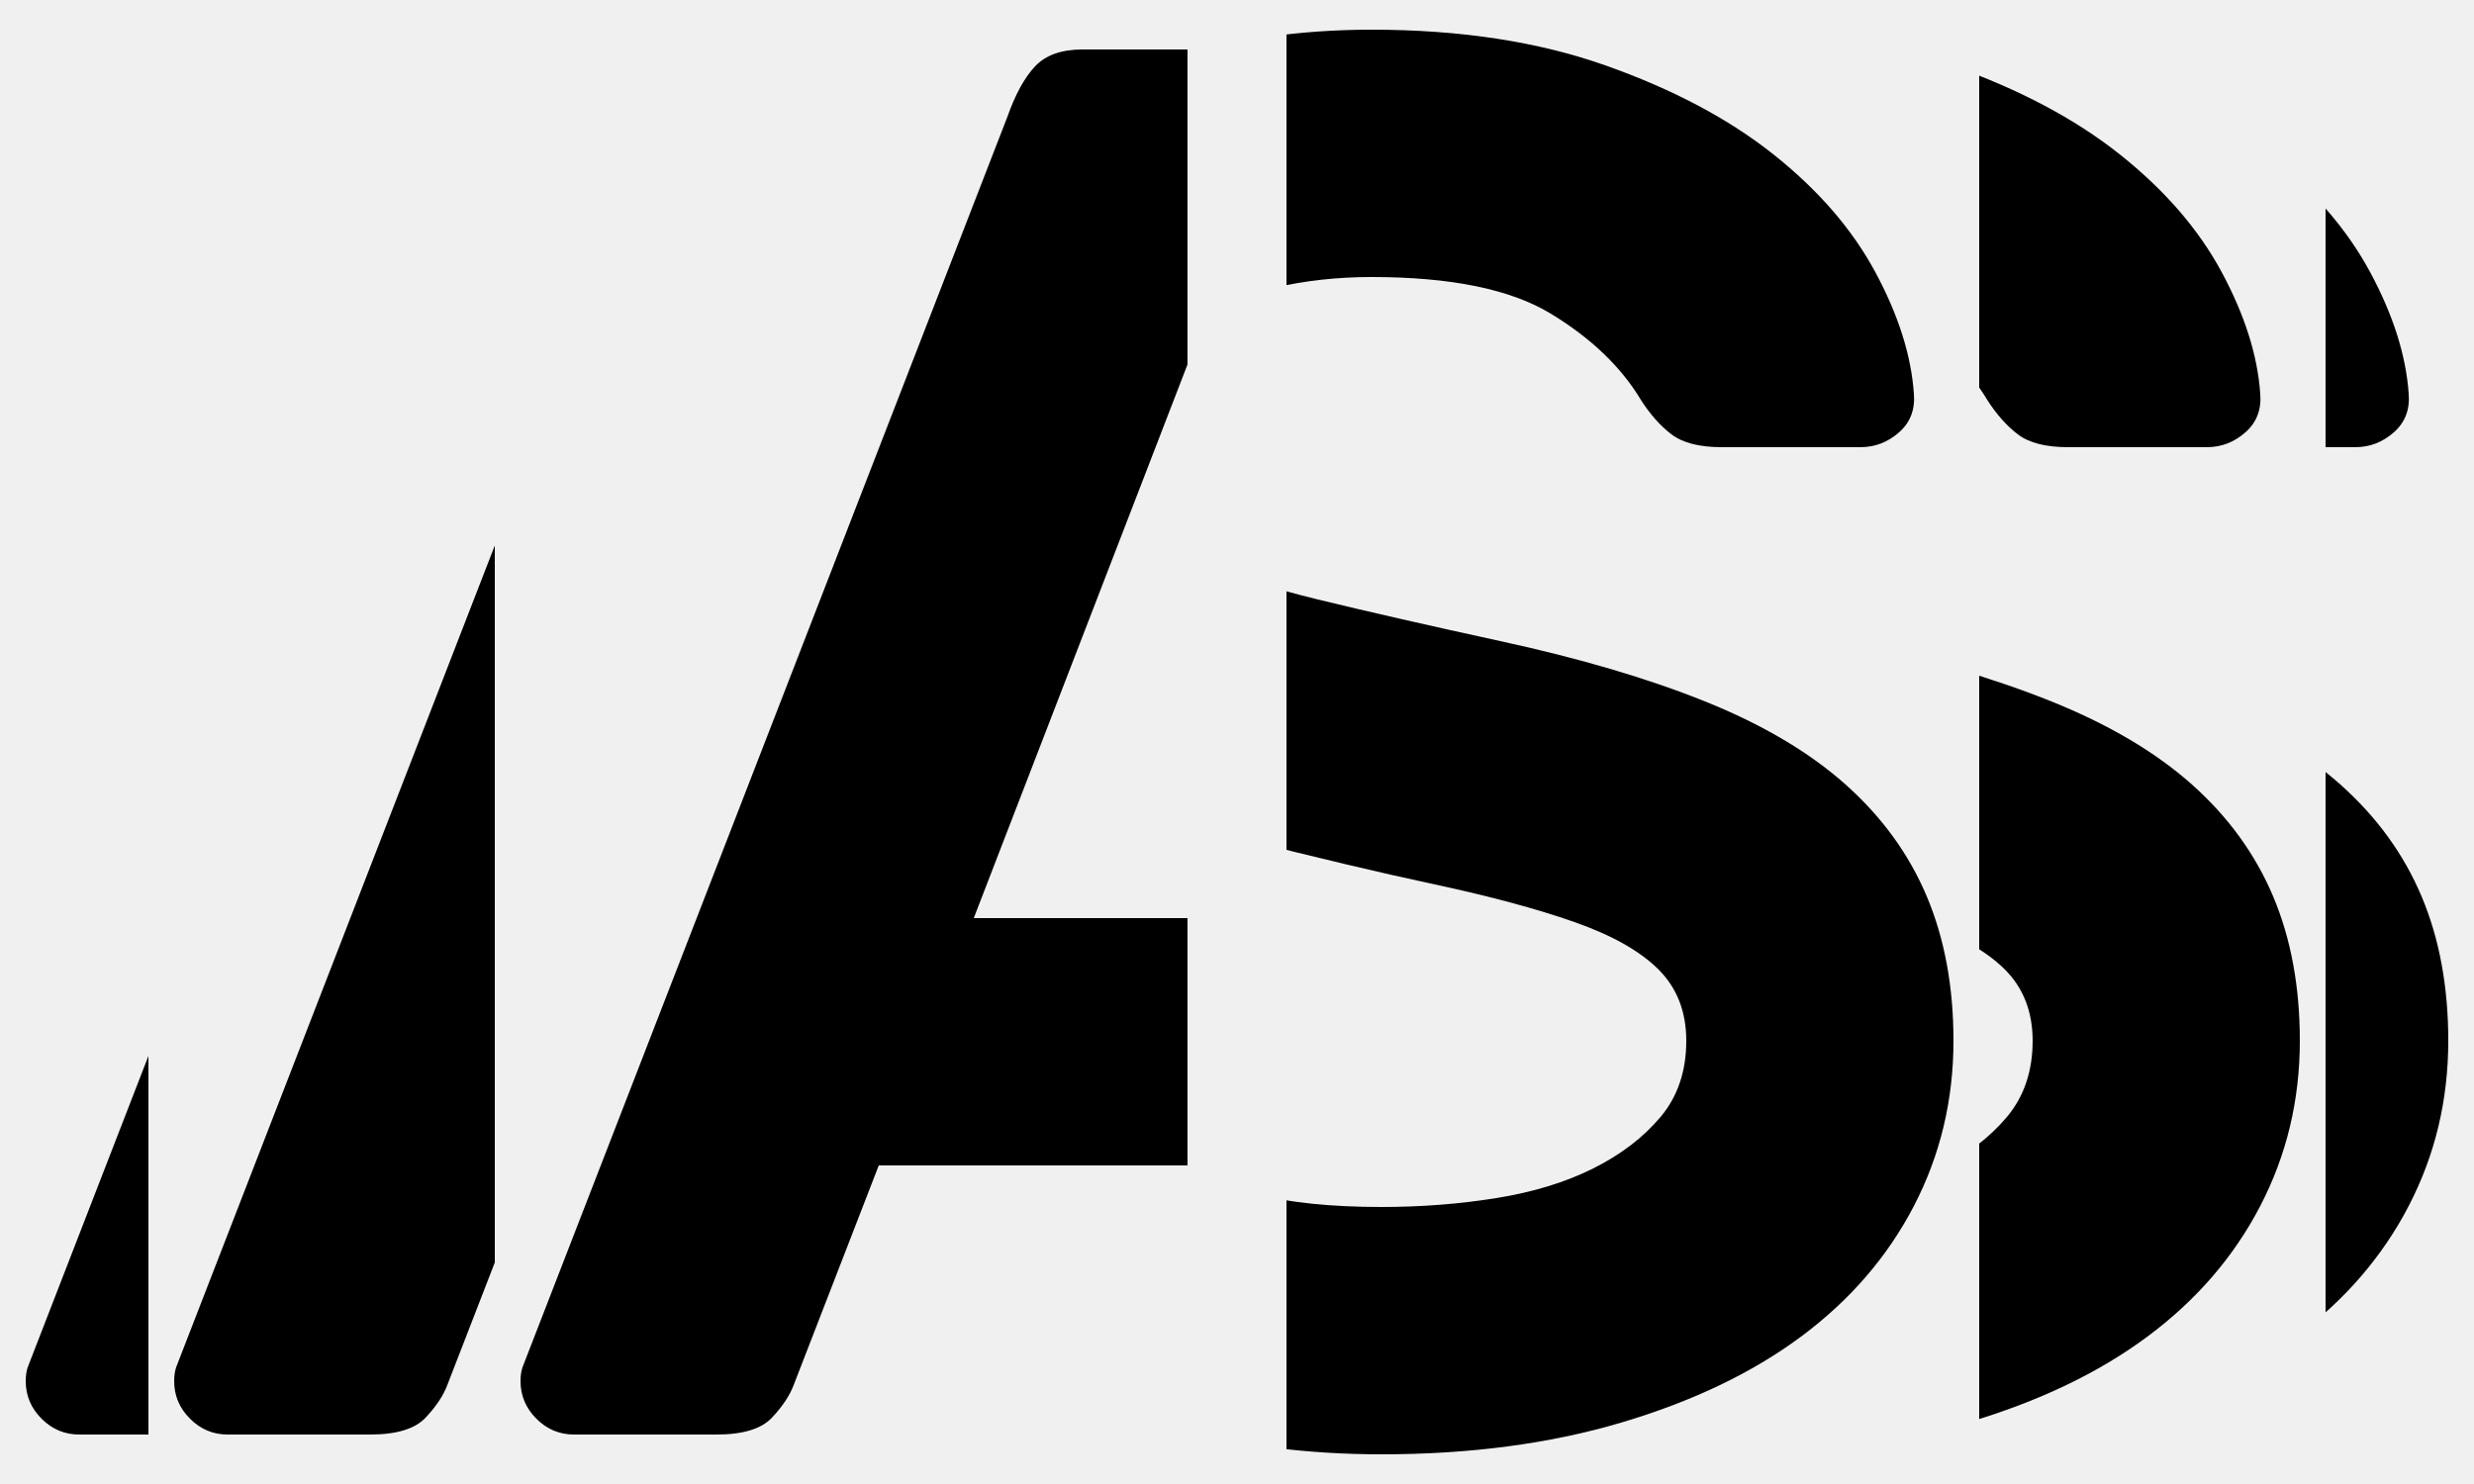
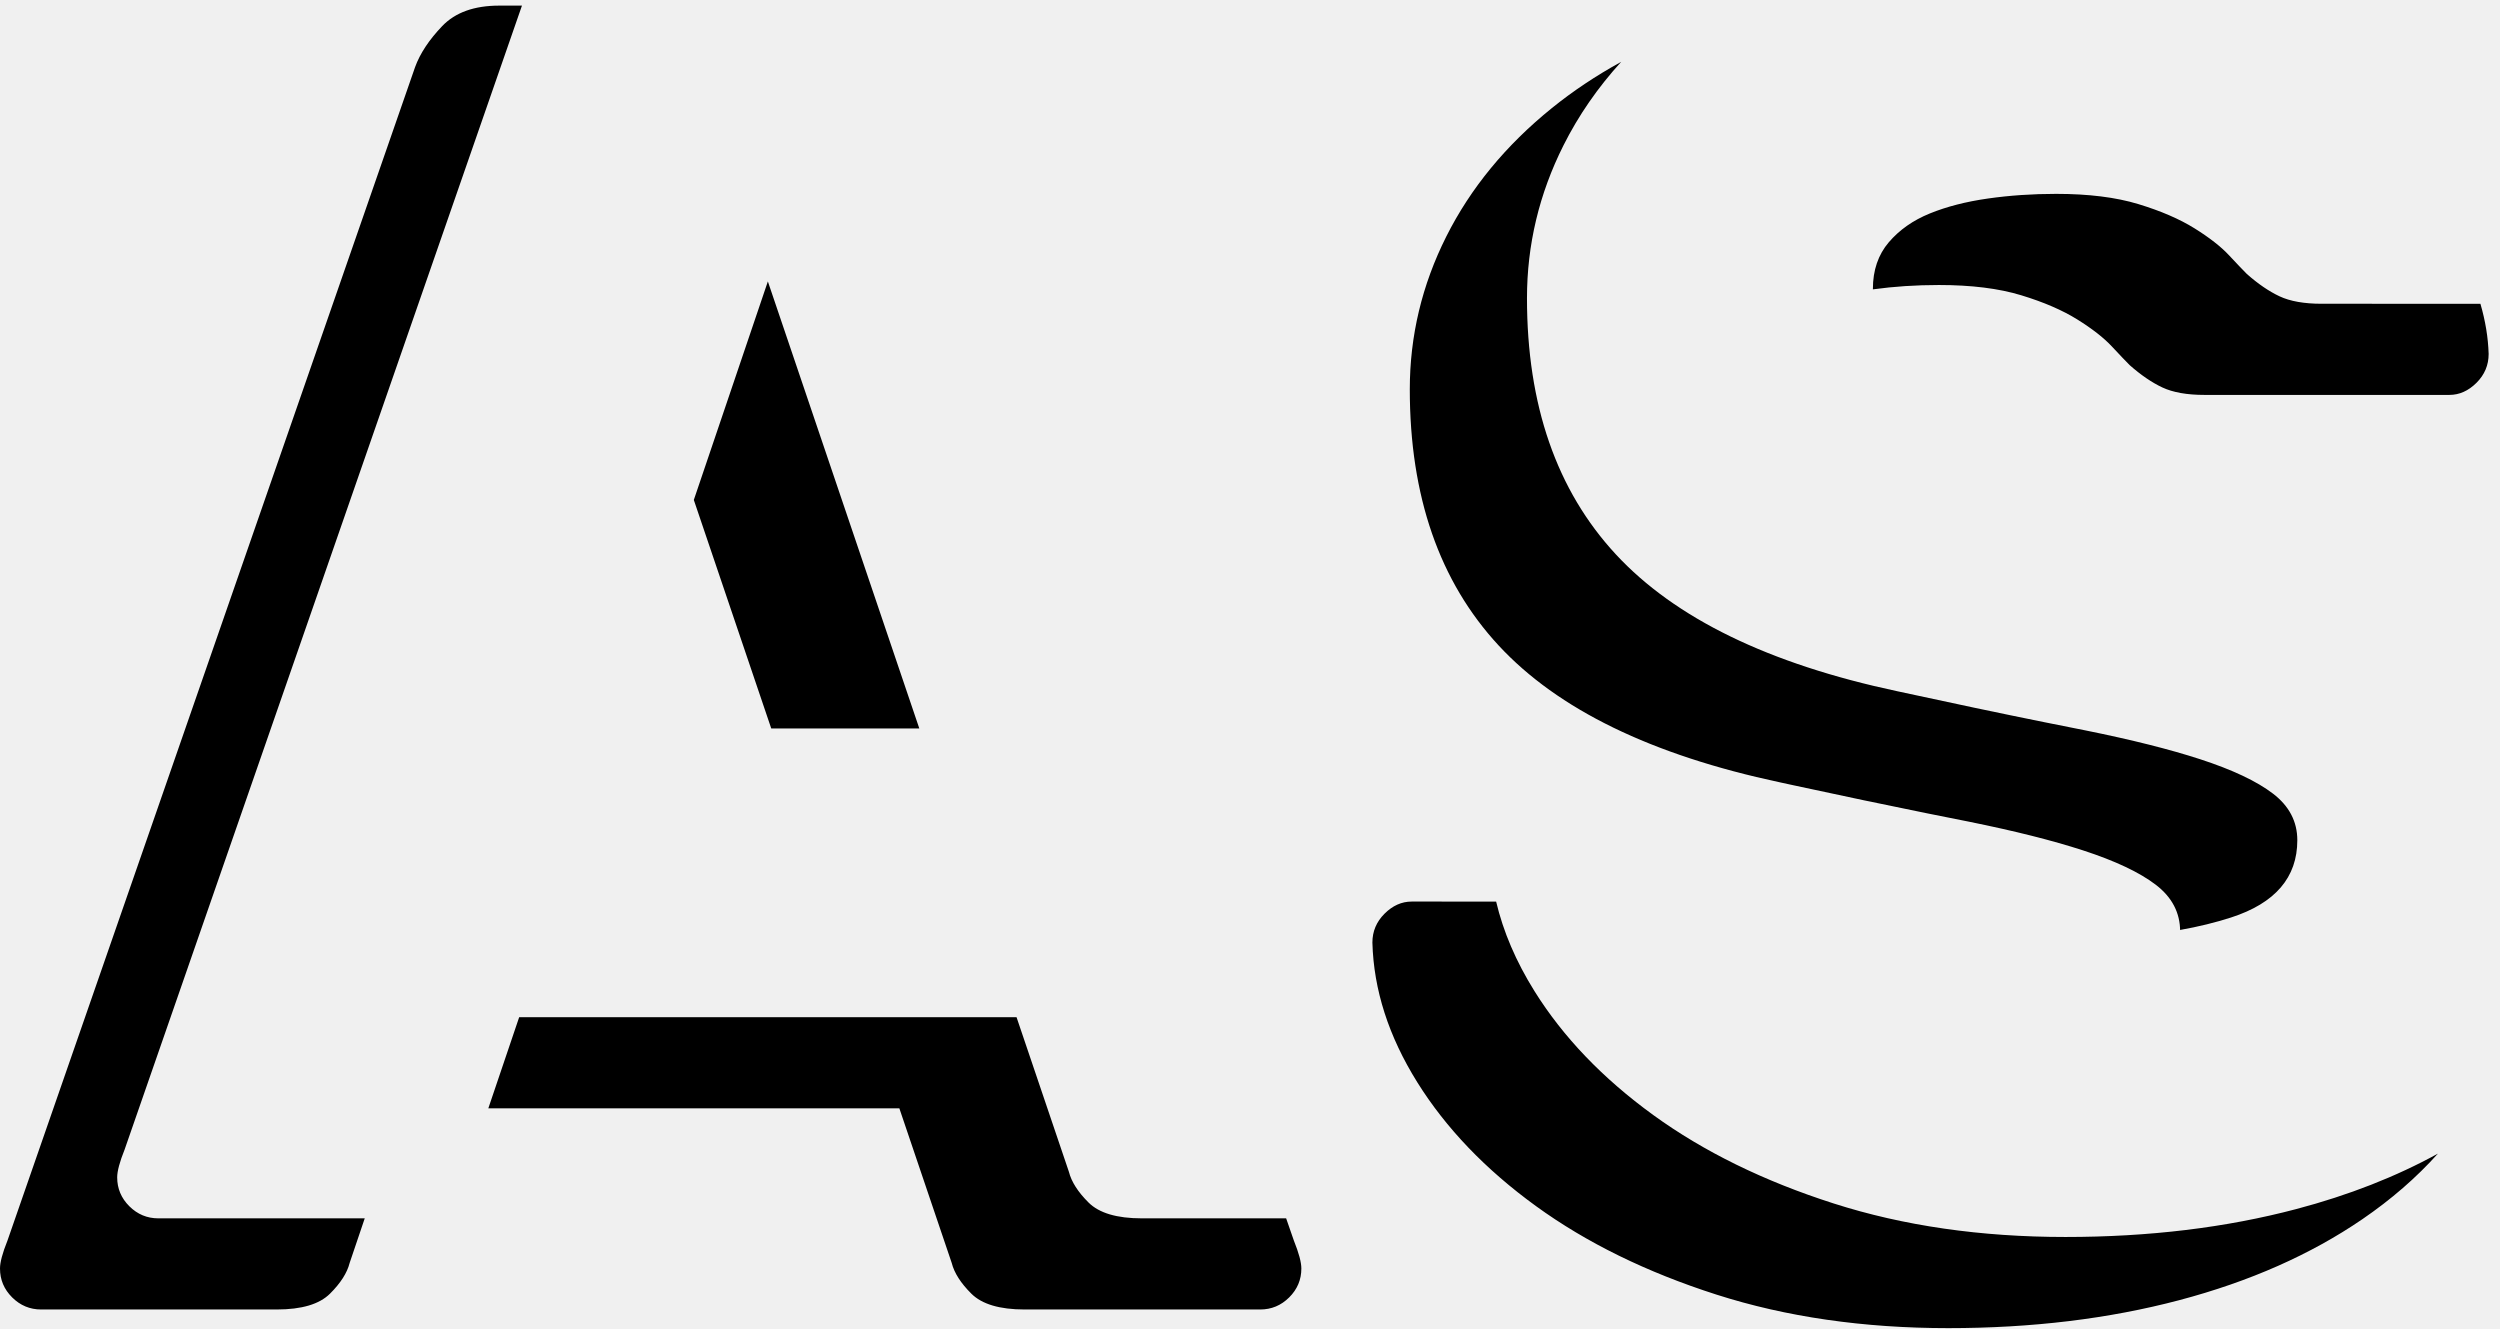
- <svg xmlns="http://www.w3.org/2000/svg" xmlns:xlink="http://www.w3.org/1999/xlink" width="150px" height="90px" viewBox="0 0 150 90" version="1.1">
-   <defs>
-     <rect id="path-1" x="0" y="0" width="42" height="90" />
-     <rect id="path-3" x="0" y="0" width="21" height="90" />
-     <rect id="path-5" x="0" y="0" width="9" height="90" />
-     <rect id="path-7" x="0" y="0" width="42" height="84" />
-     <rect id="path-9" x="0" y="0" width="21" height="84" />
-     <rect id="path-11" x="0" y="0" width="9" height="84" />
-   </defs>
+ <svg xmlns="http://www.w3.org/2000/svg" width="192px" height="102px" viewBox="0 0 192 102" version="1.1">
  <g id="logo" stroke="none" stroke-width="1" fill="none" fill-rule="evenodd">
-     <g id="Group-3">
-       <g id="Group-2">
-         <g id="Group">
-           <g id="S-Copy" transform="translate(78, 0)">
-             <mask id="mask-2" fill="white">
-               <use xlink:href="#path-1" />
-             </mask>
-             <g id="Mask" />
-             <path d="M5.16,1.8 C10.52,1.8 15.24,2.52 19.32,3.96 C23.4,5.4 26.8,7.2 29.52,9.36 C32.24,11.52 34.3,13.9 35.7,16.5 C37.1,19.1 37.88,21.56 38.04,23.88 C38.12,24.84 37.82,25.62 37.14,26.22 C36.46,26.82 35.68,27.12 34.8,27.12 L26.4,27.12 C25.04,27.12 24.02,26.86 23.34,26.34 C22.66,25.82 22.04,25.12 21.48,24.24 C20.28,22.24 18.46,20.5 16.02,19.02 C13.58,17.54 9.96,16.8 5.16,16.8 C3.08,16.8 1.1,17.02 -0.78,17.46 C-2.66,17.9 -4.3,18.54 -5.7,19.38 C-7.1,20.22 -8.2,21.24 -9,22.44 C-9.8,23.64 -10.2,25 -10.2,26.52 C-10.2,28.36 -9.82,29.86 -9.06,31.02 C-8.3,32.18 -7.02,33.18 -5.22,34.02 C-3.42,34.86 -1.04,35.64 1.92,36.36 C4.88,37.08 8.56,37.92 12.96,38.88 C17.76,39.92 21.9,41.14 25.38,42.54 C28.86,43.94 31.7,45.62 33.9,47.58 C36.1,49.54 37.74,51.8 38.82,54.36 C39.9,56.92 40.44,59.84 40.44,63.12 C40.44,66.72 39.64,70.06 38.04,73.14 C36.44,76.22 34.16,78.86 31.2,81.06 C28.24,83.26 24.6,85 20.28,86.28 C15.96,87.56 11.12,88.2 5.76,88.2 C1.28,88.2 -3,87.66 -7.08,86.58 C-11.16,85.5 -14.78,83.94 -17.94,81.9 C-21.1,79.86 -23.64,77.4 -25.56,74.52 C-27.48,71.64 -28.56,68.44 -28.8,64.92 C-28.88,63.96 -28.58,63.18 -27.9,62.58 C-27.22,61.98 -26.44,61.68 -25.56,61.68 L-17.16,61.68 C-15.8,61.68 -14.76,61.92 -14.04,62.4 C-13.32,62.88 -12.72,63.6 -12.24,64.56 C-11.68,65.6 -11,66.64 -10.2,67.68 C-9.4,68.72 -8.32,69.64 -6.96,70.44 C-5.6,71.24 -3.9,71.9 -1.86,72.42 C0.18,72.94 2.72,73.2 5.76,73.2 C8.16,73.2 10.48,73.02 12.72,72.66 C14.96,72.3 16.92,71.7 18.6,70.86 C20.28,70.02 21.64,68.98 22.68,67.74 C23.72,66.5 24.24,64.96 24.24,63.12 C24.24,61.36 23.68,59.92 22.56,58.8 C21.44,57.68 19.74,56.72 17.46,55.92 C15.18,55.12 12.36,54.36 9,53.64 C5.64,52.92 1.76,52 -2.64,50.88 C-6.64,49.92 -10.14,48.78 -13.14,47.46 C-16.14,46.14 -18.62,44.52 -20.58,42.6 C-22.54,40.68 -24,38.42 -24.96,35.82 C-25.92,33.22 -26.4,30.12 -26.4,26.52 C-26.4,22.92 -25.6,19.6 -24,16.56 C-22.4,13.52 -20.2,10.92 -17.4,8.76 C-14.6,6.6 -11.26,4.9 -7.38,3.66 C-3.5,2.42 0.68,1.8 5.16,1.8 Z" id="S" fill="#000000" fill-rule="nonzero" mask="url(#mask-2)" />
-           </g>
-           <g id="S-Copy-2" transform="translate(120, 0)">
-             <mask id="mask-4" fill="white">
-               <use xlink:href="#path-3" />
-             </mask>
-             <g id="Mask" />
-             <path d="M-15.84,1.8 C-10.48,1.8 -5.76,2.52 -1.68,3.96 C2.4,5.4 5.8,7.2 8.52,9.36 C11.24,11.52 13.3,13.9 14.7,16.5 C16.1,19.1 16.88,21.56 17.04,23.88 C17.12,24.84 16.82,25.62 16.14,26.22 C15.46,26.82 14.68,27.12 13.8,27.12 L5.4,27.12 C4.04,27.12 3.02,26.86 2.34,26.34 C1.66,25.82 1.04,25.12 0.48,24.24 C-0.72,22.24 -2.54,20.5 -4.98,19.02 C-7.42,17.54 -11.04,16.8 -15.84,16.8 C-17.92,16.8 -19.9,17.02 -21.78,17.46 C-23.66,17.9 -25.3,18.54 -26.7,19.38 C-28.1,20.22 -29.2,21.24 -30,22.44 C-30.8,23.64 -31.2,25 -31.2,26.52 C-31.2,28.36 -30.82,29.86 -30.06,31.02 C-29.3,32.18 -28.02,33.18 -26.22,34.02 C-24.42,34.86 -22.04,35.64 -19.08,36.36 C-16.12,37.08 -12.44,37.92 -8.04,38.88 C-3.24,39.92 0.9,41.14 4.38,42.54 C7.86,43.94 10.7,45.62 12.9,47.58 C15.1,49.54 16.74,51.8 17.82,54.36 C18.9,56.92 19.44,59.84 19.44,63.12 C19.44,66.72 18.64,70.06 17.04,73.14 C15.44,76.22 13.16,78.86 10.2,81.06 C7.24,83.26 3.6,85 -0.72,86.28 C-5.04,87.56 -9.88,88.2 -15.24,88.2 C-19.72,88.2 -24,87.66 -28.08,86.58 C-32.16,85.5 -35.78,83.94 -38.94,81.9 C-42.1,79.86 -44.64,77.4 -46.56,74.52 C-48.48,71.64 -49.56,68.44 -49.8,64.92 C-49.88,63.96 -49.58,63.18 -48.9,62.58 C-48.22,61.98 -47.44,61.68 -46.56,61.68 L-38.16,61.68 C-36.8,61.68 -35.76,61.92 -35.04,62.4 C-34.32,62.88 -33.72,63.6 -33.24,64.56 C-32.68,65.6 -32,66.64 -31.2,67.68 C-30.4,68.72 -29.32,69.64 -27.96,70.44 C-26.6,71.24 -24.9,71.9 -22.86,72.42 C-20.82,72.94 -18.28,73.2 -15.24,73.2 C-12.84,73.2 -10.52,73.02 -8.28,72.66 C-6.04,72.3 -4.08,71.7 -2.4,70.86 C-0.72,70.02 0.64,68.98 1.68,67.74 C2.72,66.5 3.24,64.96 3.24,63.12 C3.24,61.36 2.68,59.92 1.56,58.8 C0.44,57.68 -1.26,56.72 -3.54,55.92 C-5.82,55.12 -8.64,54.36 -12,53.64 C-15.36,52.92 -19.24,52 -23.64,50.88 C-27.64,49.92 -31.14,48.78 -34.14,47.46 C-37.14,46.14 -39.62,44.52 -41.58,42.6 C-43.54,40.68 -45,38.42 -45.96,35.82 C-46.92,33.22 -47.4,30.12 -47.4,26.52 C-47.4,22.92 -46.6,19.6 -45,16.56 C-43.4,13.52 -41.2,10.92 -38.4,8.76 C-35.6,6.6 -32.26,4.9 -28.38,3.66 C-24.5,2.42 -20.32,1.8 -15.84,1.8 Z" id="S" fill="#000000" fill-rule="nonzero" mask="url(#mask-4)" />
-           </g>
-           <g id="S-Copy-3" transform="translate(141, 0)">
-             <mask id="mask-6" fill="white">
-               <use xlink:href="#path-5" />
-             </mask>
-             <g id="Mask" />
-             <path d="M-27.84,1.8 C-22.48,1.8 -17.76,2.52 -13.68,3.96 C-9.6,5.4 -6.2,7.2 -3.48,9.36 C-0.76,11.52 1.3,13.9 2.7,16.5 C4.1,19.1 4.88,21.56 5.04,23.88 C5.12,24.84 4.82,25.62 4.14,26.22 C3.46,26.82 2.68,27.12 1.8,27.12 L-6.6,27.12 C-7.96,27.12 -8.98,26.86 -9.66,26.34 C-10.34,25.82 -10.96,25.12 -11.52,24.24 C-12.72,22.24 -14.54,20.5 -16.98,19.02 C-19.42,17.54 -23.04,16.8 -27.84,16.8 C-29.92,16.8 -31.9,17.02 -33.78,17.46 C-35.66,17.9 -37.3,18.54 -38.7,19.38 C-40.1,20.22 -41.2,21.24 -42,22.44 C-42.8,23.64 -43.2,25 -43.2,26.52 C-43.2,28.36 -42.82,29.86 -42.06,31.02 C-41.3,32.18 -40.02,33.18 -38.22,34.02 C-36.42,34.86 -34.04,35.64 -31.08,36.36 C-28.12,37.08 -24.44,37.92 -20.04,38.88 C-15.24,39.92 -11.1,41.14 -7.62,42.54 C-4.14,43.94 -1.3,45.62 0.9,47.58 C3.1,49.54 4.74,51.8 5.82,54.36 C6.9,56.92 7.44,59.84 7.44,63.12 C7.44,66.72 6.64,70.06 5.04,73.14 C3.44,76.22 1.16,78.86 -1.8,81.06 C-4.76,83.26 -8.4,85 -12.72,86.28 C-17.04,87.56 -21.88,88.2 -27.24,88.2 C-31.72,88.2 -36,87.66 -40.08,86.58 C-44.16,85.5 -47.78,83.94 -50.94,81.9 C-54.1,79.86 -56.64,77.4 -58.56,74.52 C-60.48,71.64 -61.56,68.44 -61.8,64.92 C-61.88,63.96 -61.58,63.18 -60.9,62.58 C-60.22,61.98 -59.44,61.68 -58.56,61.68 L-50.16,61.68 C-48.8,61.68 -47.76,61.92 -47.04,62.4 C-46.32,62.88 -45.72,63.6 -45.24,64.56 C-44.68,65.6 -44,66.64 -43.2,67.68 C-42.4,68.72 -41.32,69.64 -39.96,70.44 C-38.6,71.24 -36.9,71.9 -34.86,72.42 C-32.82,72.94 -30.28,73.2 -27.24,73.2 C-24.84,73.2 -22.52,73.02 -20.28,72.66 C-18.04,72.3 -16.08,71.7 -14.4,70.86 C-12.72,70.02 -11.36,68.98 -10.32,67.74 C-9.28,66.5 -8.76,64.96 -8.76,63.12 C-8.76,61.36 -9.32,59.92 -10.44,58.8 C-11.56,57.68 -13.26,56.72 -15.54,55.92 C-17.82,55.12 -20.64,54.36 -24,53.64 C-27.36,52.92 -31.24,52 -35.64,50.88 C-39.64,49.92 -43.14,48.78 -46.14,47.46 C-49.14,46.14 -51.62,44.52 -53.58,42.6 C-55.54,40.68 -57,38.42 -57.96,35.82 C-58.92,33.22 -59.4,30.12 -59.4,26.52 C-59.4,22.92 -58.6,19.6 -57,16.56 C-55.4,13.52 -53.2,10.92 -50.4,8.76 C-47.6,6.6 -44.26,4.9 -40.38,3.66 C-36.5,2.42 -32.32,1.8 -27.84,1.8 Z" id="S" fill="#000000" fill-rule="nonzero" mask="url(#mask-6)" />
-           </g>
-           <g id="A-Copy-5" transform="translate(30, 3)">
-             <mask id="mask-8" fill="white">
-               <use xlink:href="#path-7" />
-             </mask>
-             <g id="Mask" />
-             <path d="M48.84,0 C50.12,0 51.08,0.34 51.72,1.02 C52.36,1.7 52.92,2.72 53.4,4.08 L82.8,79.92 C82.88,80.16 82.92,80.44 82.92,80.76 C82.92,81.64 82.6,82.4 81.96,83.04 C81.32,83.68 80.56,84 79.68,84 L71.04,84 C69.44,84 68.32,83.66 67.68,82.98 C67.04,82.3 66.6,81.64 66.36,81 L61.2,67.68 L23.28,67.68 L18.12,81 C17.88,81.64 17.44,82.3 16.8,82.98 C16.16,83.66 15.04,84 13.44,84 L4.8,84 C3.92,84 3.16,83.68 2.52,83.04 C1.88,82.4 1.56,81.64 1.56,80.76 C1.56,80.44 1.6,80.16 1.68,79.92 L31.08,4.08 C31.56,2.72 32.12,1.7 32.76,1.02 C33.4,0.34 34.36,0 35.64,0 L48.84,0 Z M55.44,52.68 L42.24,18.48 L29.04,52.68 L55.44,52.68 Z" id="A" fill="#000000" fill-rule="nonzero" mask="url(#mask-8)" />
-           </g>
-           <g id="A-Copy-6" transform="translate(9, 3)">
-             <mask id="mask-10" fill="white">
-               <use xlink:href="#path-9" />
-             </mask>
-             <g id="Mask" />
-             <path d="M48.84,0 C50.12,0 51.08,0.34 51.72,1.02 C52.36,1.7 52.92,2.72 53.4,4.08 L82.8,79.92 C82.88,80.16 82.92,80.44 82.92,80.76 C82.92,81.64 82.6,82.4 81.96,83.04 C81.32,83.68 80.56,84 79.68,84 L71.04,84 C69.44,84 68.32,83.66 67.68,82.98 C67.04,82.3 66.6,81.64 66.36,81 L61.2,67.68 L23.28,67.68 L18.12,81 C17.88,81.64 17.44,82.3 16.8,82.98 C16.16,83.66 15.04,84 13.44,84 L4.8,84 C3.92,84 3.16,83.68 2.52,83.04 C1.88,82.4 1.56,81.64 1.56,80.76 C1.56,80.44 1.6,80.16 1.68,79.92 L31.08,4.08 C31.56,2.72 32.12,1.7 32.76,1.02 C33.4,0.34 34.36,0 35.64,0 L48.84,0 Z M55.44,52.68 L42.24,18.48 L29.04,52.68 L55.44,52.68 Z" id="A" fill="#000000" fill-rule="nonzero" mask="url(#mask-10)" />
-           </g>
-           <g id="A-Copy-7" transform="translate(0, 3)">
-             <mask id="mask-12" fill="white">
-               <use xlink:href="#path-11" />
-             </mask>
-             <g id="Mask" />
-             <path d="M48.84,0 C50.12,0 51.08,0.34 51.72,1.02 C52.36,1.7 52.92,2.72 53.4,4.08 L82.8,79.92 C82.88,80.16 82.92,80.44 82.92,80.76 C82.92,81.64 82.6,82.4 81.96,83.04 C81.32,83.68 80.56,84 79.68,84 L71.04,84 C69.44,84 68.32,83.66 67.68,82.98 C67.04,82.3 66.6,81.64 66.36,81 L61.2,67.68 L23.28,67.68 L18.12,81 C17.88,81.64 17.44,82.3 16.8,82.98 C16.16,83.66 15.04,84 13.44,84 L4.8,84 C3.92,84 3.16,83.68 2.52,83.04 C1.88,82.4 1.56,81.64 1.56,80.76 C1.56,80.44 1.6,80.16 1.68,79.92 L31.08,4.08 C31.56,2.72 32.12,1.7 32.76,1.02 C33.4,0.34 34.36,0 35.64,0 L48.84,0 Z M55.44,52.68 L42.24,18.48 L29.04,52.68 L55.44,52.68 Z" id="A" fill="#000000" fill-rule="nonzero" mask="url(#mask-12)" />
-           </g>
-         </g>
-       </g>
-     </g>
+     <path d="M114.903,69.241 C115.448,71.553 116.429,73.845 117.847,76.117 C120.049,79.645 123.088,82.816 126.965,85.63 C130.842,88.443 135.461,90.708 140.822,92.425 C146.183,94.142 152.119,95 158.628,95 C165.042,95 170.954,94.285 176.363,92.854 C180.383,91.791 184.007,90.372 187.234,88.597 C185.574,90.444 183.641,92.122 181.435,93.631 C177.462,96.349 172.772,98.424 167.363,99.854 C161.954,101.285 156.042,102 149.628,102 C143.119,102 137.183,101.142 131.822,99.425 C126.461,97.708 121.842,95.443 117.965,92.63 C114.088,89.816 111.049,86.645 108.847,83.117 C106.645,79.588 105.496,76.012 105.4,72.388 C105.4,71.529 105.712,70.79 106.334,70.17 C106.956,69.55 107.65,69.24 108.416,69.24 Z M78.07,78.119 L82.091,89.993 C82.283,90.756 82.785,91.543 83.599,92.353 C84.413,93.164 85.777,93.569 87.691,93.569 L87.691,93.569 L98.776,93.569 L99.369,95.276 C99.752,96.23 99.944,96.945 99.944,97.422 C99.944,98.281 99.633,99.02 99.01,99.64 C98.388,100.259 97.646,100.569 96.785,100.569 L78.691,100.569 C76.777,100.569 75.413,100.164 74.599,99.353 C73.785,98.543 73.283,97.756 73.091,96.993 L69.07,85.119 L37.503,85.119 L39.873,78.119 L78.07,78.119 Z M40.087,0.43 L9.574,88.276 C9.191,89.23 9,89.945 9,90.422 C9,91.281 9.311,92.02 9.933,92.64 C10.556,93.259 11.298,93.569 12.159,93.569 L12.159,93.569 L28.012,93.569 L26.853,96.993 C26.661,97.756 26.159,98.543 25.345,99.353 C24.531,100.164 23.167,100.569 21.252,100.569 L3.159,100.569 C2.298,100.569 1.556,100.259 0.933,99.64 C0.311,99.02 0,98.281 0,97.422 C0,96.945 0.191,96.23 0.574,95.276 L31.879,5.151 C32.262,4.102 32.956,3.053 33.961,2.004 C34.966,0.955 36.426,0.431 38.34,0.431 L40.087,0.43 Z M124.511,4.746 C122.71,6.722 121.23,8.863 120.073,11.169 C118.206,14.889 117.272,18.799 117.272,22.9 C117.272,31.102 119.546,37.659 124.093,42.57 C128.641,47.482 135.844,50.987 145.705,53.085 C149.917,54 153.685,54.794 157.009,55.465 L157.009,55.465 L160.184,56.099 C163.717,56.814 166.644,57.55 168.967,58.306 C171.456,59.117 173.323,59.999 174.568,60.953 C175.812,61.906 176.434,63.099 176.434,64.529 C176.434,67.39 174.735,69.369 171.337,70.466 C170.139,70.852 168.838,71.171 167.432,71.421 L167.434,71.529 C167.434,70.099 166.812,68.906 165.568,67.953 C164.323,66.999 162.456,66.117 159.967,65.306 C157.644,64.55 154.717,63.814 151.184,63.099 L148.009,62.465 C144.962,61.85 141.542,61.132 137.748,60.311 L136.705,60.085 C126.844,57.987 119.641,54.482 115.093,49.57 C110.546,44.659 108.272,38.102 108.272,29.9 C108.272,25.799 109.206,21.889 111.073,18.169 C112.939,14.45 115.644,11.16 119.186,8.299 C120.796,6.998 122.559,5.821 124.476,4.767 Z M58.972,21.613 L70.603,55.946 L59.231,55.945 L53.285,38.395 L58.972,21.613 Z M157.91,14.889 C160.399,14.889 162.506,15.151 164.229,15.676 C165.952,16.2 167.388,16.82 168.537,17.535 C169.685,18.251 170.571,18.942 171.193,19.61 C171.504,19.944 171.774,20.23 172.001,20.468 L172.001,20.468 L172.557,21.04 C173.419,21.803 174.257,22.375 175.07,22.757 C175.884,23.138 176.961,23.329 178.301,23.329 L178.301,23.329 L190.496,23.33 C190.878,24.638 191.089,25.922 191.128,27.182 C191.128,28.04 190.817,28.779 190.195,29.399 C189.572,30.019 188.878,30.329 188.113,30.329 L169.301,30.329 C167.961,30.329 166.884,30.138 166.07,29.757 C165.257,29.375 164.419,28.803 163.557,28.04 L163.001,27.468 C162.774,27.23 162.504,26.944 162.193,26.61 C161.571,25.942 160.685,25.251 159.537,24.535 C158.388,23.82 156.952,23.2 155.229,22.676 C153.506,22.151 151.399,21.889 148.91,21.889 C147.152,21.889 145.461,22 143.837,22.223 L143.838,22.185 C143.838,20.754 144.245,19.562 145.058,18.608 C145.872,17.655 146.925,16.916 148.218,16.391 C149.51,15.866 150.994,15.485 152.669,15.247 C154.344,15.008 156.092,14.889 157.91,14.889 Z" id="Combined-Shape" fill="#000000" fill-rule="nonzero" />
  </g>
</svg>
